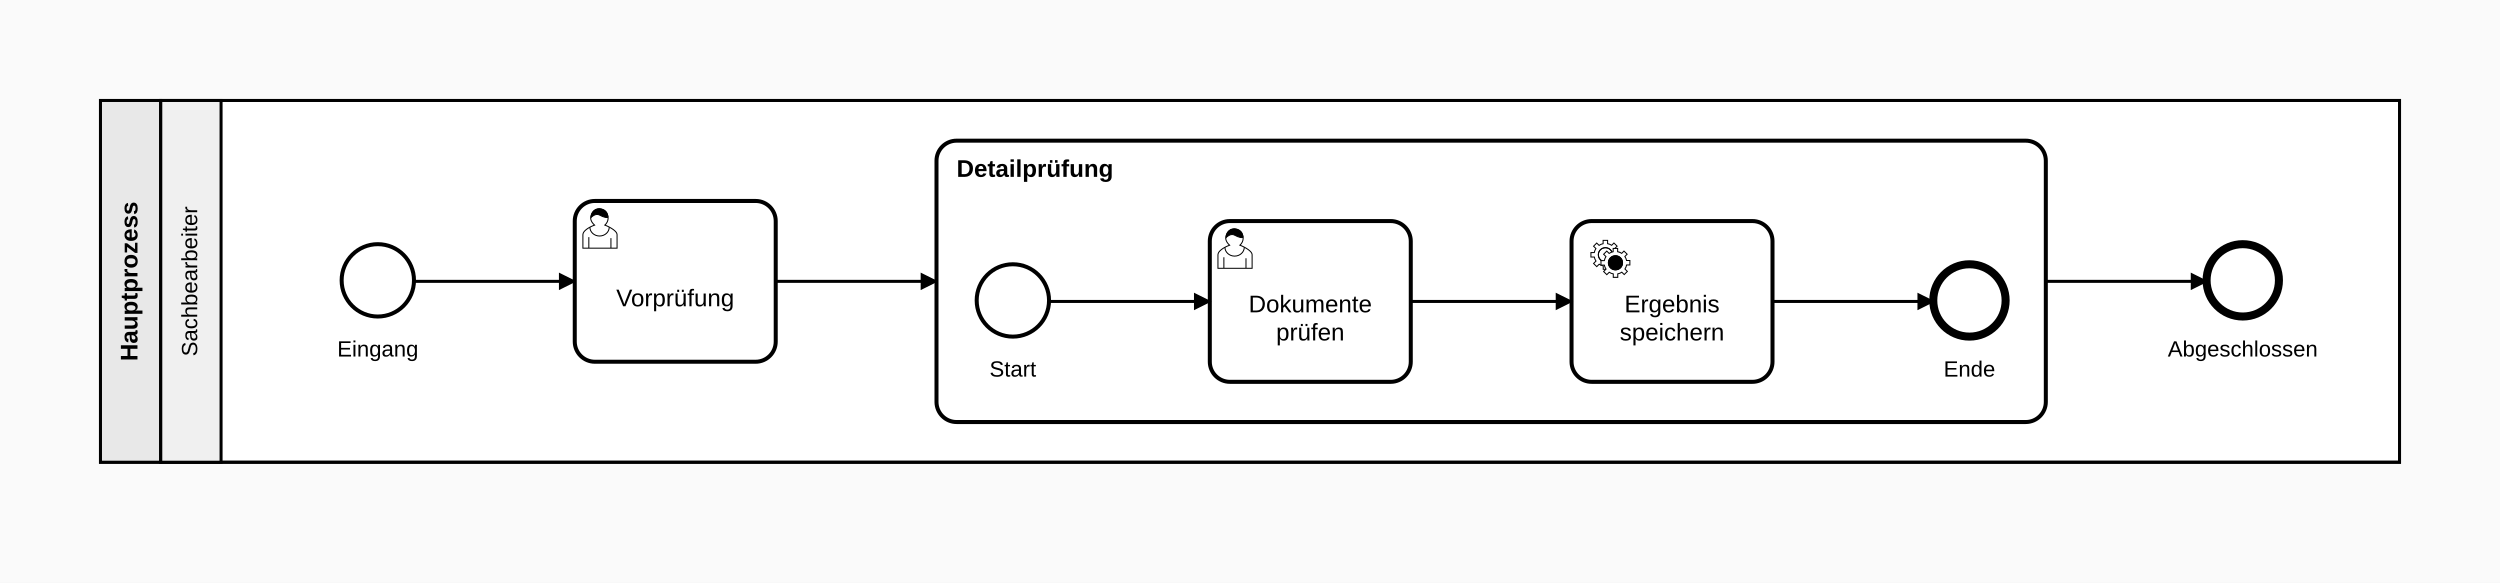
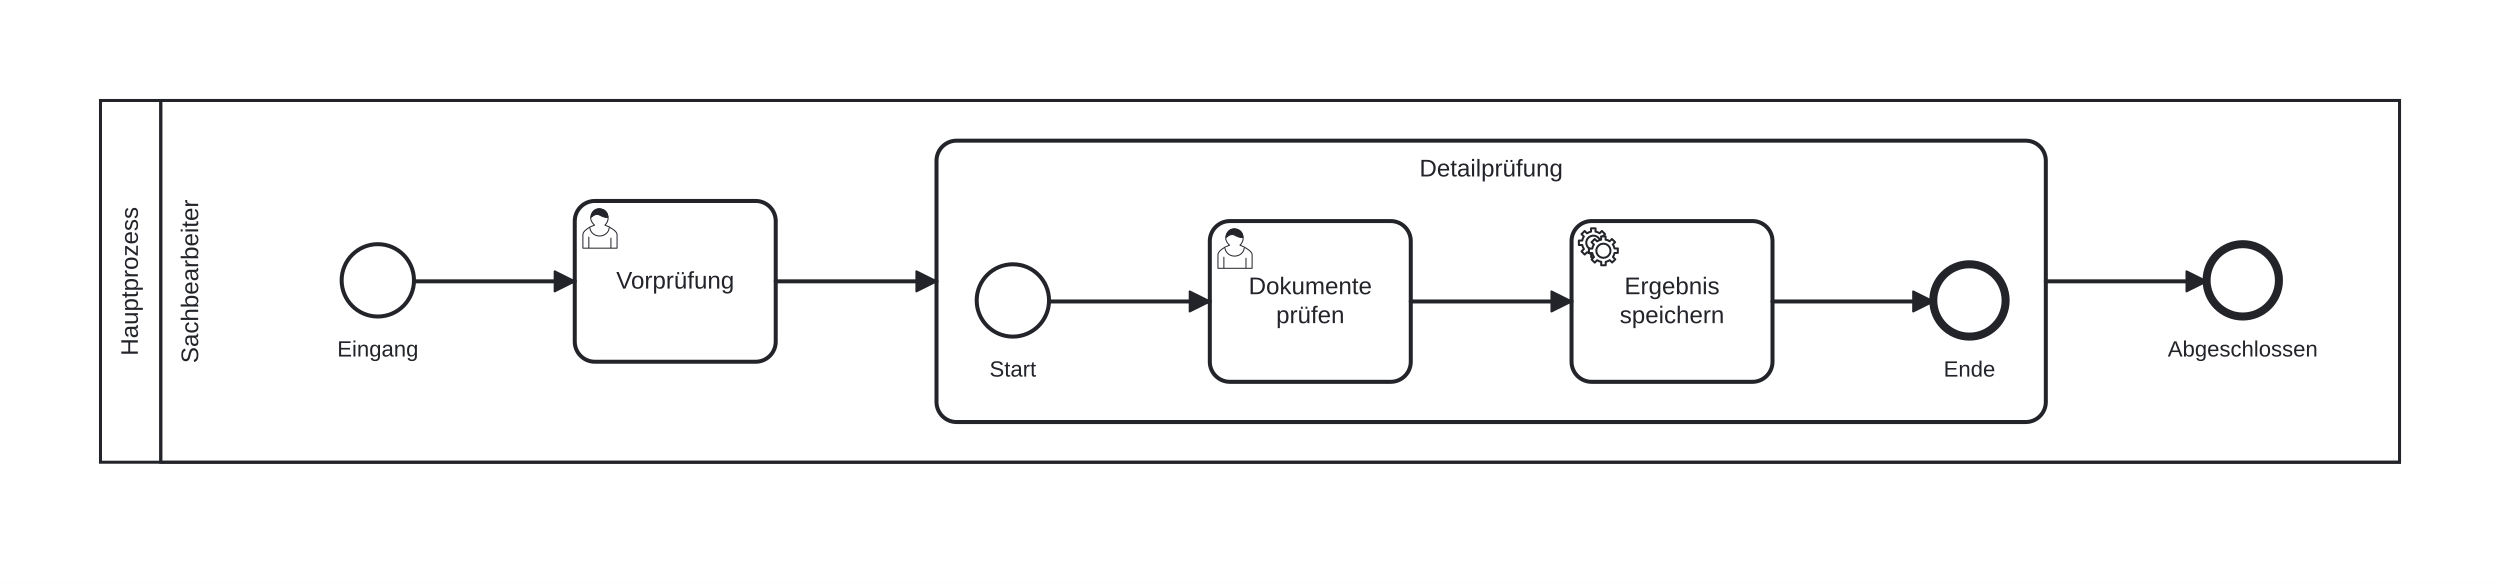
<svg xmlns="http://www.w3.org/2000/svg" width="1244" height="290" viewBox="0 0 1244 290" font-family="Arial, sans-serif">
  <defs>
    <marker id="seq-end" viewBox="0 0 20 20" refX="11" refY="10" markerWidth="10" markerHeight="10" orient="auto">
-       <path d="M 1 5 L 11 10 L 1 15 Z" fill="#000000" stroke="#000000" stroke-width="1" />
+       <path d="M 1 5 L 11 10 L 1 15 Z" fill="#22242a" stroke="#22242a" stroke-width="1" stroke-linecap="round" stroke-linejoin="round" />
    </marker>
-     <marker id="seq-default-src" viewBox="0 0 20 20" refX="0" refY="10" markerWidth="13.3" markerHeight="13.3" orient="auto">
-       <path d="M 6 4 L 10 16" fill="none" stroke="#000000" stroke-width="2" stroke-linecap="round" />
+     <marker id="seq-default-src" viewBox="0 0 20 20" refX="0" refY="10" markerWidth="10" markerHeight="10" orient="auto">
+       <path d="M 6 4 L 10 16" fill="none" stroke="#22242a" stroke-width="2" stroke-linecap="round" />
    </marker>
-     <marker id="seq-conditional-src" viewBox="0 0 20 20" refX="-1" refY="10" markerWidth="13.3" markerHeight="13.3" orient="auto">
-       <path d="M 0 10 L 8 6 L 16 10 L 8 14 Z" fill="#ffffff" stroke="#000000" stroke-width="2" stroke-linejoin="round" />
+     <marker id="seq-conditional-src" viewBox="0 0 20 20" refX="-1" refY="10" markerWidth="10" markerHeight="10" orient="auto">
+       <path d="M 0 10 L 8 6 L 16 10 L 8 14 Z" fill="#ffffff" stroke="#22242a" stroke-width="2" stroke-linejoin="round" />
    </marker>
    <marker id="msg-start" viewBox="0 0 20 20" refX="6" refY="6" markerWidth="20" markerHeight="20" orient="auto">
-       <circle cx="6" cy="6" r="3.5" fill="#ffffff" stroke="#000000" stroke-width="1" />
+       <circle cx="6" cy="6" r="3.5" fill="#ffffff" stroke="#22242a" stroke-width="1" stroke-dasharray="10000, 1" />
    </marker>
    <marker id="msg-end" viewBox="0 0 20 20" refX="8.5" refY="5" markerWidth="20" markerHeight="20" orient="auto">
-       <path d="m 1 5 l 0 -3 l 7 3 l -7 3 z" fill="#ffffff" stroke="#000000" stroke-width="1" stroke-linecap="butt" />
+       <path d="m 1 5 l 0 -3 l 7 3 l -7 3 z" fill="#ffffff" stroke="#22242a" stroke-width="1" stroke-linecap="round" stroke-linejoin="round" stroke-dasharray="10000, 1" />
    </marker>
    <marker id="assoc-end" viewBox="0 0 20 20" refX="11" refY="10" markerWidth="10" markerHeight="10" orient="auto">
-       <path d="M 1 5 L 11 10 L 1 15" fill="none" stroke="#000000" stroke-width="1.5" />
+       <path d="M 1 5 L 11 10 L 1 15" fill="none" stroke="#22242a" stroke-width="1.5" stroke-linecap="round" stroke-linejoin="round" stroke-dasharray="10000, 1" />
    </marker>
  </defs>
-   <rect width="1244" height="290" fill="#fafafa" />
-   <rect x="50" y="50" width="1144" height="180" fill="#ffffff" stroke="#000000" stroke-width="1.5" />
-   <rect x="50" y="50" width="30" height="180" fill="#e8e8e8" stroke="#000000" stroke-width="1.5" />
-   <text x="65" y="140" text-anchor="middle" dominant-baseline="middle" font-size="12" font-weight="bold" fill="#000000" transform="rotate(-90,65,140)">Hauptprozess</text>
-   <rect x="80" y="50" width="1114" height="180" fill="#ffffff" fill-opacity="0.25" stroke="#000000" stroke-width="1.5" />
-   <rect x="80" y="50" width="30" height="180" fill="#f0f0f0" stroke="#000000" stroke-width="1.5" />
-   <text x="95" y="140" text-anchor="middle" dominant-baseline="middle" font-size="11" fill="#000000" transform="rotate(-90,95,140)">Sachbearbeiter</text>
-   <path data-element-id="f1" d="M 206 140 L 286 140" stroke="#000000" stroke-width="1.5" fill="none" marker-end="url(#seq-end)" />
-   <path data-element-id="f2" d="M 386 140 L 466 140" stroke="#000000" stroke-width="1.5" fill="none" marker-end="url(#seq-end)" />
-   <path data-element-id="f3" d="M 1018 140 L 1098 140" stroke="#000000" stroke-width="1.5" fill="none" marker-end="url(#seq-end)" />
+   <rect width="1244" height="290" fill="#ffffff" />
+   <rect x="50" y="50" width="1144" height="180" fill="#ffffff" fill-opacity="0.95" stroke="#22242a" stroke-width="1.5" />
+   <path d="M 80 50 L 80 230" stroke="#22242a" stroke-width="1.5" fill="none" />
+   <text x="68.6" y="140" text-anchor="middle" font-size="12" fill="#22242a" transform="rotate(-90,68.6,140)">Hauptprozess</text>
+   <rect x="80" y="50" width="1114" height="180" fill="#ffffff" fill-opacity="0.25" stroke="#22242a" stroke-width="1.5" />
+   <text x="98.6" y="140" text-anchor="middle" font-size="12" fill="#22242a" transform="rotate(-90,98.6,140)">Sachbearbeiter</text>
  <g data-element-id="start1">
-     <circle cx="188" cy="139.5" r="18" fill="#ffffff" fill-opacity="0.95" stroke="#000000" stroke-width="2" />
-     <text text-anchor="middle" font-size="11" fill="#000000">
+     <circle cx="188" cy="139.5" r="18" fill="#ffffff" fill-opacity="0.95" stroke="#22242a" stroke-width="2" />
+     <text text-anchor="middle" font-size="11" fill="#22242a">
      <tspan x="188" y="177.4">Eingang</tspan>
    </text>
  </g>
  <g data-element-id="task1">
-     <rect x="286" y="100" width="100" height="80" rx="10" ry="10" fill="#ffffff" fill-opacity="0.95" stroke="#000000" stroke-width="2" />
-     <g>
-       <path d="m 301,112 c 0.909,-0.845 1.594,-2.049 1.594,-3.385 0,-2.554 -1.805,-4.622 -4.357,-4.622 -2.552,0 -4.288,2.068 -4.288,4.622 0,1.348 0.974,2.562 1.896,3.405 -0.529,0.187 -5.669,2.097 -5.794,4.756 v 6.718 h 17 v -6.718 c 0,-2.298 -5.528,-4.595 -6.051,-4.776 z m -8,6 l 0,5.5 m 11,0 l 0,-5" fill="#ffffff" stroke="#000000" stroke-width="0.5" />
-       <path d="m 303.162,113.009 c 0,2.447 -2.158,4.431 -4.821,4.431 -2.665,0 -4.822,-1.981 -4.822,-4.431" fill="none" stroke="#000000" stroke-width="0.5" />
-       <path d="m 294.1,108.2 c 0,0 2.251,-2.358 4.274,-1.177 2.024,1.181 4.221,1.537 4.124,0.965 -0.098,-0.57 -0.117,-3.791 -4.191,-4.136 -3.575,0.001 -4.208,3.367 -4.207,4.348 z" fill="#000000" stroke="#000000" stroke-width="0.5" />
+     <rect x="286" y="100" width="100" height="80" rx="10" ry="10" fill="#ffffff" fill-opacity="0.95" stroke="#22242a" stroke-width="2" />
+     <text x="336" y="143.6" text-anchor="middle" font-size="12" fill="#22242a">Vorprüfung</text>
+     <g transform="translate(286,100)">
+       <path d="m 15,12 c 0.909,-0.845 1.594,-2.049 1.594,-3.385 0,-2.554 -1.805,-4.622 -4.357,-4.622 -2.552,0 -4.288,2.068 -4.288,4.622 0,1.348 0.974,2.562 1.896,3.405 -0.529,0.187 -5.669,2.097 -5.794,4.756 v 6.718 h 17 v -6.718 c 0,-2.298 -5.528,-4.595 -6.051,-4.776 zm -8,6 l 0,5.5 m 11,0 l 0,-5" fill="#ffffff" stroke="#22242a" stroke-width="0.5" stroke-linecap="round" stroke-linejoin="round" />
+       <path d="m 15,12 m 2.162,1.009 c 0,2.447 -2.158,4.431 -4.821,4.431 -2.665,0 -4.822,-1.981 -4.822,-4.431 " fill="#ffffff" stroke="#22242a" stroke-width="0.5" stroke-linecap="round" stroke-linejoin="round" />
+       <path d="m 15,12 m -6.9,-3.80 c 0,0 2.251,-2.358 4.274,-1.177 2.024,1.181 4.221,1.537 4.124,0.965 -0.098,-0.57 -0.117,-3.791 -4.191,-4.136 -3.575,0.001 -4.208,3.367 -4.207,4.348 z" fill="#22242a" stroke="#22242a" stroke-width="0.5" stroke-linecap="round" stroke-linejoin="round" />
    </g>
-     <text x="336" y="149" text-anchor="middle" dominant-baseline="middle" font-size="12" fill="#000000">Vorprüfung</text>
  </g>
  <g data-element-id="sub1">
-     <rect x="466" y="70" width="552" height="140" rx="10" ry="10" fill="#ffffff" fill-opacity="0.95" stroke="#000000" stroke-width="2" />
-     <text x="476" y="88" text-anchor="start" font-size="12" font-weight="bold" fill="#000000">Detailprüfung</text>
+     <rect x="466" y="70" width="552" height="140" rx="10" ry="10" fill="#ffffff" fill-opacity="0.95" stroke="#22242a" stroke-width="2" />
+     <text x="742" y="87.8" text-anchor="middle" font-size="12" fill="#22242a">Detailprüfung</text>
  </g>
  <g data-element-id="sub1_start">
-     <circle cx="504" cy="149.5" r="18" fill="#ffffff" fill-opacity="0.95" stroke="#000000" stroke-width="2" />
-     <text text-anchor="middle" font-size="11" fill="#000000">
+     <circle cx="504" cy="149.5" r="18" fill="#ffffff" fill-opacity="0.95" stroke="#22242a" stroke-width="2" />
+     <text text-anchor="middle" font-size="11" fill="#22242a">
      <tspan x="504" y="187.4">Start</tspan>
    </text>
  </g>
  <g data-element-id="sub1_task1">
-     <rect x="602" y="110" width="100" height="80" rx="10" ry="10" fill="#ffffff" fill-opacity="0.95" stroke="#000000" stroke-width="2" />
-     <g>
-       <path d="m 617,122 c 0.909,-0.845 1.594,-2.049 1.594,-3.385 0,-2.554 -1.805,-4.622 -4.357,-4.622 -2.552,0 -4.288,2.068 -4.288,4.622 0,1.348 0.974,2.562 1.896,3.405 -0.529,0.187 -5.669,2.097 -5.794,4.756 v 6.718 h 17 v -6.718 c 0,-2.298 -5.528,-4.595 -6.051,-4.776 z m -8,6 l 0,5.5 m 11,0 l 0,-5" fill="#ffffff" stroke="#000000" stroke-width="0.5" />
-       <path d="m 619.162,123.009 c 0,2.447 -2.158,4.431 -4.821,4.431 -2.665,0 -4.822,-1.981 -4.822,-4.431" fill="none" stroke="#000000" stroke-width="0.5" />
-       <path d="m 610.1,118.2 c 0,0 2.251,-2.358 4.274,-1.177 2.024,1.181 4.221,1.537 4.124,0.965 -0.098,-0.57 -0.117,-3.791 -4.191,-4.136 -3.575,0.001 -4.208,3.367 -4.207,4.348 z" fill="#000000" stroke="#000000" stroke-width="0.5" />
+     <rect x="602" y="110" width="100" height="80" rx="10" ry="10" fill="#ffffff" fill-opacity="0.95" stroke="#22242a" stroke-width="2" />
+     <text x="652" y="146.4" text-anchor="middle" font-size="12" fill="#22242a">Dokumente</text>
+     <text x="652" y="160.8" text-anchor="middle" font-size="12" fill="#22242a">prüfen</text>
+     <g transform="translate(602,110)">
+       <path d="m 15,12 c 0.909,-0.845 1.594,-2.049 1.594,-3.385 0,-2.554 -1.805,-4.622 -4.357,-4.622 -2.552,0 -4.288,2.068 -4.288,4.622 0,1.348 0.974,2.562 1.896,3.405 -0.529,0.187 -5.669,2.097 -5.794,4.756 v 6.718 h 17 v -6.718 c 0,-2.298 -5.528,-4.595 -6.051,-4.776 zm -8,6 l 0,5.5 m 11,0 l 0,-5" fill="#ffffff" stroke="#22242a" stroke-width="0.5" stroke-linecap="round" stroke-linejoin="round" />
+       <path d="m 15,12 m 2.162,1.009 c 0,2.447 -2.158,4.431 -4.821,4.431 -2.665,0 -4.822,-1.981 -4.822,-4.431 " fill="#ffffff" stroke="#22242a" stroke-width="0.5" stroke-linecap="round" stroke-linejoin="round" />
+       <path d="m 15,12 m -6.9,-3.80 c 0,0 2.251,-2.358 4.274,-1.177 2.024,1.181 4.221,1.537 4.124,0.965 -0.098,-0.57 -0.117,-3.791 -4.191,-4.136 -3.575,0.001 -4.208,3.367 -4.207,4.348 z" fill="#22242a" stroke="#22242a" stroke-width="0.5" stroke-linecap="round" stroke-linejoin="round" />
    </g>
-     <text x="652" y="152" text-anchor="middle" dominant-baseline="middle" font-size="12" fill="#000000">Dokumente</text>
-     <text x="652" y="166" text-anchor="middle" dominant-baseline="middle" font-size="12" fill="#000000">prüfen</text>
  </g>
  <g data-element-id="sub1_task2">
-     <rect x="782" y="110" width="100" height="80" rx="10" ry="10" fill="#ffffff" fill-opacity="0.95" stroke="#000000" stroke-width="2" />
-     <g>
-       <path d="m 800,134 v -1.713 c 0.352,-0.071 0.704,-0.178 1.048,-0.321 0.344,-0.145 0.666,-0.321 0.966,-0.521 l 1.194,1.18 1.567,-1.577 -1.195,-1.18 c 0.403,-0.614 0.683,-1.299 0.825,-2.018 l 1.622,-0.01 v -2.22 l -1.637,0.01 c -0.073,-0.352 -0.178,-0.7 -0.324,-1.044 -0.145,-0.344 -0.321,-0.664 -0.523,-0.962 l 1.131,-1.136 -1.583,-1.563 -1.13,1.136 c -0.614,-0.401 -1.303,-0.681 -2.023,-0.822 l 0.009,-1.619 h -2.241 l 0.004,1.631 c -0.354,0.074 -0.705,0.18 -1.05,0.324 -0.344,0.144 -0.665,0.321 -0.964,0.52 l -1.17,-1.158 -1.567,1.579 1.168,1.157 c -0.403,0.613 -0.683,1.298 -0.825,2.017 l -1.659,0.003 v 2.222 l 1.672,-0.006 c 0.073,0.351 0.18,0.702 0.324,1.045 0.145,0.344 0.321,0.664 0.523,0.961 l -1.199,1.197 1.584,1.56 1.196,-1.193 c 0.614,0.403 1.303,0.682 2.023,0.823 l 0.001,1.699 h 2.227 z m 0.221,-3.996 c -1.789,0.75 -3.858,-0.093 -4.61,-1.874 -0.752,-1.783 0.091,-3.846 1.88,-4.596 1.788,-0.749 3.857,0.093 4.609,1.874 0.752,1.782 -0.091,3.846 -1.879,4.596 z" fill="#ffffff" stroke="#000000" stroke-width="0.5" />
-       <path d="m 800.221,130.004 c -1.789,0.75 -3.858,-0.093 -4.61,-1.874 -0.752,-1.783 0.091,-3.846 1.88,-4.596 1.788,-0.749 3.857,0.093 4.609,1.874 0.752,1.782 -0.091,3.846 -1.879,4.596 z" fill="none" stroke="#000000" stroke-width="0.5" />
-       <path d="m 805,138 v -1.713 c 0.352,-0.071 0.704,-0.178 1.048,-0.321 0.344,-0.145 0.666,-0.321 0.966,-0.521 l 1.194,1.18 1.567,-1.577 -1.195,-1.18 c 0.403,-0.614 0.683,-1.299 0.825,-2.018 l 1.622,-0.01 v -2.22 l -1.637,0.01 c -0.073,-0.352 -0.178,-0.7 -0.324,-1.044 -0.145,-0.344 -0.321,-0.664 -0.523,-0.962 l 1.131,-1.136 -1.583,-1.563 -1.13,1.136 c -0.614,-0.401 -1.303,-0.681 -2.023,-0.822 l 0.009,-1.619 h -2.241 l 0.004,1.631 c -0.354,0.074 -0.705,0.18 -1.05,0.324 -0.344,0.144 -0.665,0.321 -0.964,0.52 l -1.17,-1.158 -1.567,1.579 1.168,1.157 c -0.403,0.613 -0.683,1.298 -0.825,2.017 l -1.659,0.003 v 2.222 l 1.672,-0.006 c 0.073,0.351 0.18,0.702 0.324,1.045 0.145,0.344 0.321,0.664 0.523,0.961 l -1.199,1.197 1.584,1.56 1.196,-1.193 c 0.614,0.403 1.303,0.682 2.023,0.823 l 0.001,1.699 h 2.227 z m 0.221,-3.996 c -1.789,0.75 -3.858,-0.093 -4.61,-1.874 -0.752,-1.783 0.091,-3.846 1.88,-4.596 1.788,-0.749 3.857,0.093 4.609,1.874 0.752,1.782 -0.091,3.846 -1.879,4.596 z" fill="#ffffff" stroke="#000000" stroke-width="0.5" />
-       <path d="m 805.221,134.004 c -1.789,0.75 -3.858,-0.093 -4.61,-1.874 -0.752,-1.783 0.091,-3.846 1.88,-4.596 1.788,-0.749 3.857,0.093 4.609,1.874 0.752,1.782 -0.091,3.846 -1.879,4.596 z" fill="#000000" stroke="#000000" stroke-width="0.5" />
+     <rect x="782" y="110" width="100" height="80" rx="10" ry="10" fill="#ffffff" fill-opacity="0.95" stroke="#22242a" stroke-width="2" />
+     <text x="832" y="146.4" text-anchor="middle" font-size="12" fill="#22242a">Ergebnis</text>
+     <text x="832" y="160.8" text-anchor="middle" font-size="12" fill="#22242a">speichern</text>
+     <g transform="translate(782,110)">
+       <circle cx="11" cy="11" r="5" fill="#ffffff" stroke="none" />
+       <path d="m 12,18 v -1.713 c 0.352,-0.07 0.704,-0.178 1.048,-0.321 0.344,-0.145 0.666,-0.321 0.966,-0.521 l 1.194,1.18 1.567,-1.577 -1.195,-1.18 c 0.403,-0.614 0.683,-1.299 0.825,-2.018 l 1.622,-0.01 v -2.22 l -1.637,0.01 c -0.073,-0.352 -0.178,-0.7 -0.324,-1.044 -0.145,-0.344 -0.321,-0.664 -0.523,-0.962 l 1.131,-1.136 -1.583,-1.563 -1.13,1.136 c -0.614,-0.401 -1.303,-0.681 -2.023,-0.822 l 0.009,-1.619 h -2.241 l 0.004,1.631 c -0.354,0.074 -0.705,0.18 -1.05,0.324 -0.344,0.144 -0.665,0.321 -0.964,0.52 l -1.17,-1.158 -1.567,1.579 1.168,1.157 c -0.403,0.613 -0.683,1.298 -0.825,2.017 l -1.659,0.003 v 2.222 l 1.672,-0.006 c 0.073,0.351 0.18,0.702 0.324,1.045 0.145,0.344 0.321,0.664 0.523,0.961 l -1.199,1.197 1.584,1.56 1.196,-1.193 c 0.614,0.403 1.303,0.682 2.023,0.823 l 7.19e-4,1.699 h 2.227 z m 0.221,-3.996 c -1.789,0.75 -3.858,-0.093 -4.61,-1.874 -0.752,-1.783 0.091,-3.846 1.88,-4.596 1.788,-0.749 3.857,0.093 4.609,1.874 0.752,1.782 -0.091,3.846 -1.88,4.596 z" fill="#ffffff" stroke="#22242a" stroke-width="1" stroke-linecap="round" stroke-linejoin="round" />
+       <circle cx="16" cy="15" r="5" fill="#ffffff" stroke="none" />
+       <path d="m 17,22 v -1.713 c 0.352,-0.07 0.704,-0.178 1.048,-0.321 0.344,-0.145 0.666,-0.321 0.966,-0.521 l 1.194,1.18 1.567,-1.577 -1.195,-1.18 c 0.403,-0.614 0.683,-1.299 0.825,-2.018 l 1.622,-0.01 v -2.22 l -1.637,0.01 c -0.073,-0.352 -0.178,-0.7 -0.324,-1.044 -0.145,-0.344 -0.321,-0.664 -0.523,-0.962 l 1.131,-1.136 -1.583,-1.563 -1.13,1.136 c -0.614,-0.401 -1.303,-0.681 -2.023,-0.822 l 0.009,-1.619 h -2.241 l 0.004,1.631 c -0.354,0.074 -0.705,0.18 -1.05,0.324 -0.344,0.144 -0.665,0.321 -0.964,0.52 l -1.17,-1.158 -1.567,1.579 1.168,1.157 c -0.403,0.613 -0.683,1.298 -0.825,2.017 l -1.659,0.003 v 2.222 l 1.672,-0.006 c 0.073,0.351 0.18,0.702 0.324,1.045 0.145,0.344 0.321,0.664 0.523,0.961 l -1.199,1.197 1.584,1.56 1.196,-1.193 c 0.614,0.403 1.303,0.682 2.023,0.823 l 7.19e-4,1.699 h 2.227 z m 0.221,-3.996 c -1.789,0.75 -3.858,-0.093 -4.61,-1.874 -0.752,-1.783 0.091,-3.846 1.88,-4.596 1.788,-0.749 3.857,0.093 4.609,1.874 0.752,1.782 -0.091,3.846 -1.88,4.596 z" fill="#ffffff" stroke="#22242a" stroke-width="1" stroke-linecap="round" stroke-linejoin="round" />
    </g>
-     <text x="832" y="152" text-anchor="middle" dominant-baseline="middle" font-size="12" fill="#000000">Ergebnis</text>
-     <text x="832" y="166" text-anchor="middle" dominant-baseline="middle" font-size="12" fill="#000000">speichern</text>
  </g>
  <g data-element-id="sub1_end">
-     <circle cx="980" cy="149.5" r="18" fill="#ffffff" fill-opacity="0.95" stroke="#000000" stroke-width="4" />
-     <text text-anchor="middle" font-size="11" fill="#000000">
+     <circle cx="980" cy="149.5" r="18" fill="#ffffff" fill-opacity="0.95" stroke="#22242a" stroke-width="4" />
+     <text text-anchor="middle" font-size="11" fill="#22242a">
      <tspan x="980" y="187.4">Ende</tspan>
    </text>
  </g>
-   <path data-element-id="sub1_f1" d="M 522 150 L 602 150" stroke="#000000" stroke-width="1.5" fill="none" marker-end="url(#seq-end)" />
-   <path data-element-id="sub1_f2" d="M 702 150 L 782 150" stroke="#000000" stroke-width="1.5" fill="none" marker-end="url(#seq-end)" />
-   <path data-element-id="sub1_f3" d="M 882 150 L 962 150" stroke="#000000" stroke-width="1.5" fill="none" marker-end="url(#seq-end)" />
  <g data-element-id="end1">
-     <circle cx="1116" cy="139.5" r="18" fill="#ffffff" fill-opacity="0.95" stroke="#000000" stroke-width="4" />
-     <text text-anchor="middle" font-size="11" fill="#000000">
+     <circle cx="1116" cy="139.5" r="18" fill="#ffffff" fill-opacity="0.95" stroke="#22242a" stroke-width="4" />
+     <text text-anchor="middle" font-size="11" fill="#22242a">
      <tspan x="1116" y="177.4">Abgeschlossen</tspan>
    </text>
  </g>
+   <path data-element-id="f1" data-waypoints="206,140 286,140" d="M 206 140 L 286 140" stroke="#22242a" stroke-width="2" fill="none" stroke-linecap="round" stroke-linejoin="round" marker-end="url(#seq-end)" />
+   <path data-element-id="f2" data-waypoints="386,140 466,140" d="M 386 140 L 466 140" stroke="#22242a" stroke-width="2" fill="none" stroke-linecap="round" stroke-linejoin="round" marker-end="url(#seq-end)" />
+   <path data-element-id="f3" data-waypoints="1018,140 1098,140" d="M 1018 140 L 1098 140" stroke="#22242a" stroke-width="2" fill="none" stroke-linecap="round" stroke-linejoin="round" marker-end="url(#seq-end)" />
+   <path data-element-id="sub1_f1" data-waypoints="522,150 602,150" d="M 522 150 L 602 150" stroke="#22242a" stroke-width="2" fill="none" stroke-linecap="round" stroke-linejoin="round" marker-end="url(#seq-end)" />
+   <path data-element-id="sub1_f2" data-waypoints="702,150 782,150" d="M 702 150 L 782 150" stroke="#22242a" stroke-width="2" fill="none" stroke-linecap="round" stroke-linejoin="round" marker-end="url(#seq-end)" />
+   <path data-element-id="sub1_f3" data-waypoints="882,150 962,150" d="M 882 150 L 962 150" stroke="#22242a" stroke-width="2" fill="none" stroke-linecap="round" stroke-linejoin="round" marker-end="url(#seq-end)" />
</svg>
